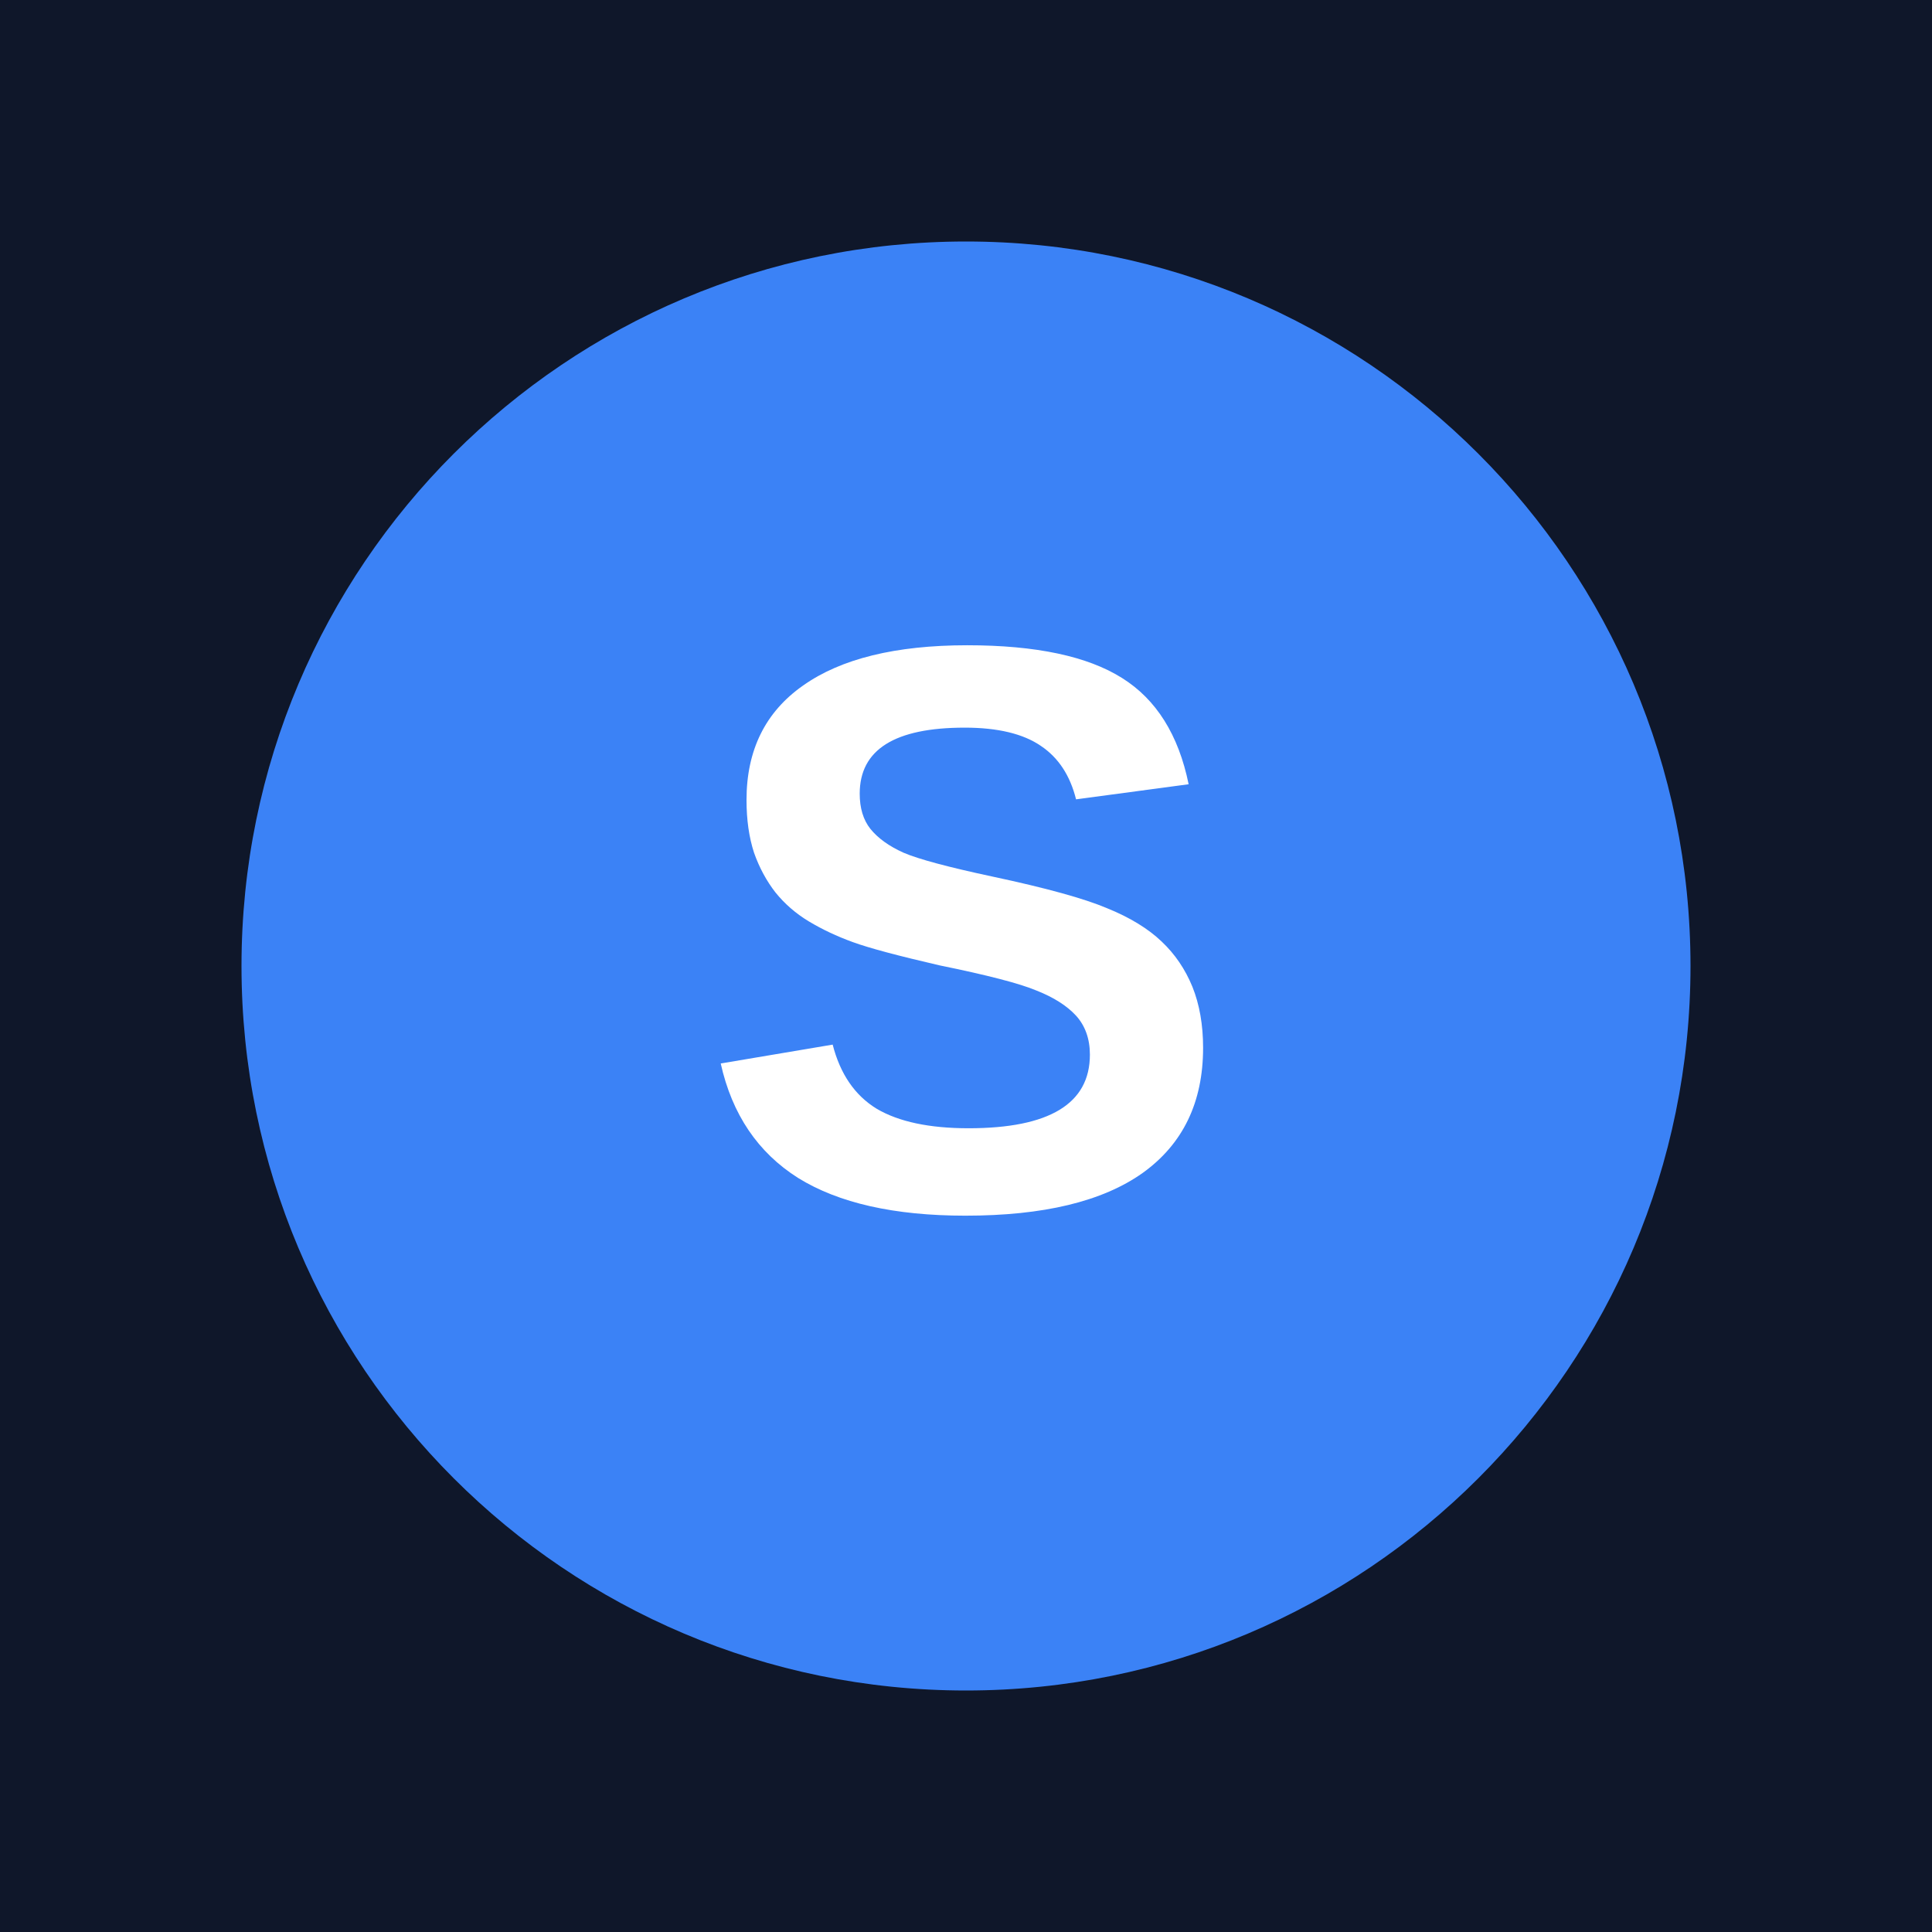
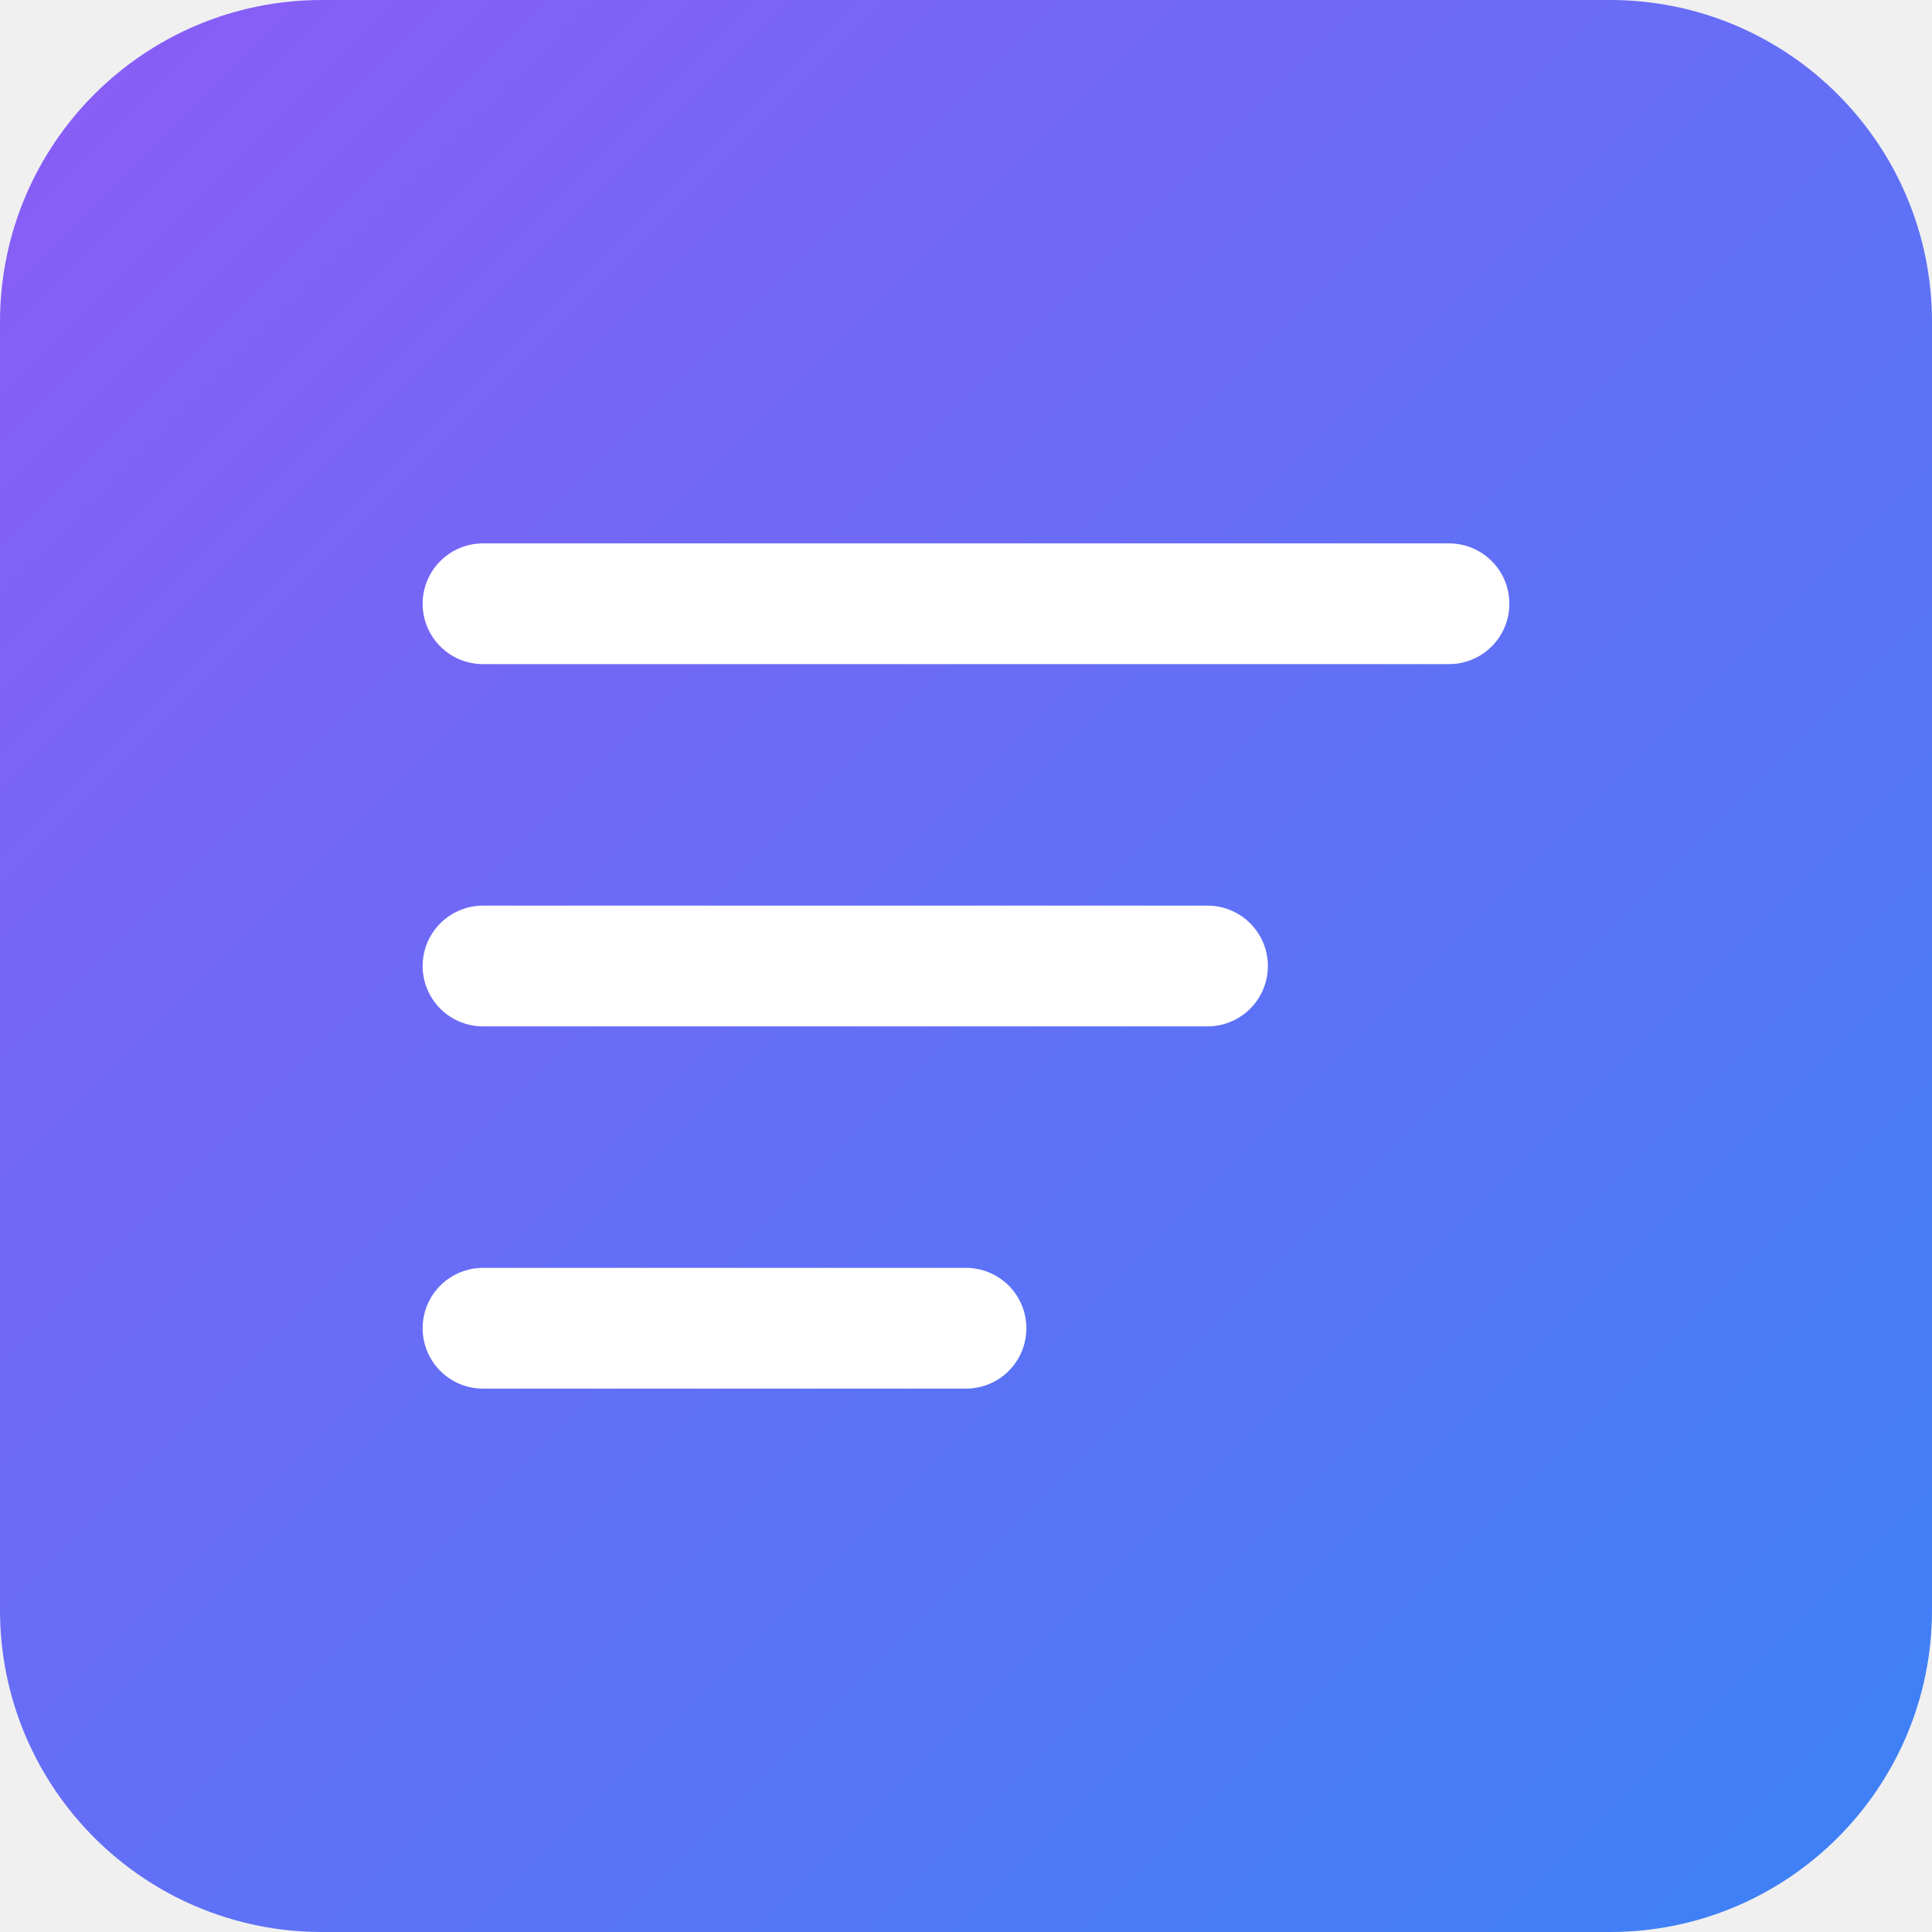
<svg xmlns="http://www.w3.org/2000/svg" viewBox="0 0 48 48" width="48" height="48">
-   <rect width="48" height="48" fill="#0f172a" />
-   <circle cx="24" cy="24" r="18" fill="#3b82f6" />
-   <text x="24" y="30" font-family="Arial, sans-serif" font-size="20" font-weight="bold" fill="white" text-anchor="middle">S</text>
+   <defs>
+     <linearGradient id="grad48" x1="0%" y1="0%" x2="100%" y2="100%">
+       <stop offset="0%" style="stop-color:#8b5cf6" />
+       <stop offset="100%" style="stop-color:#3b82f6" />
+     </linearGradient>
+   </defs>
+   <rect width="48" height="48" rx="8" fill="url(#grad48)" />
+   <path d="M12 15 L36 15 M12 24 L30 24 M12 33 L24 33" stroke="white" stroke-width="3" stroke-linecap="round" />
</svg>
